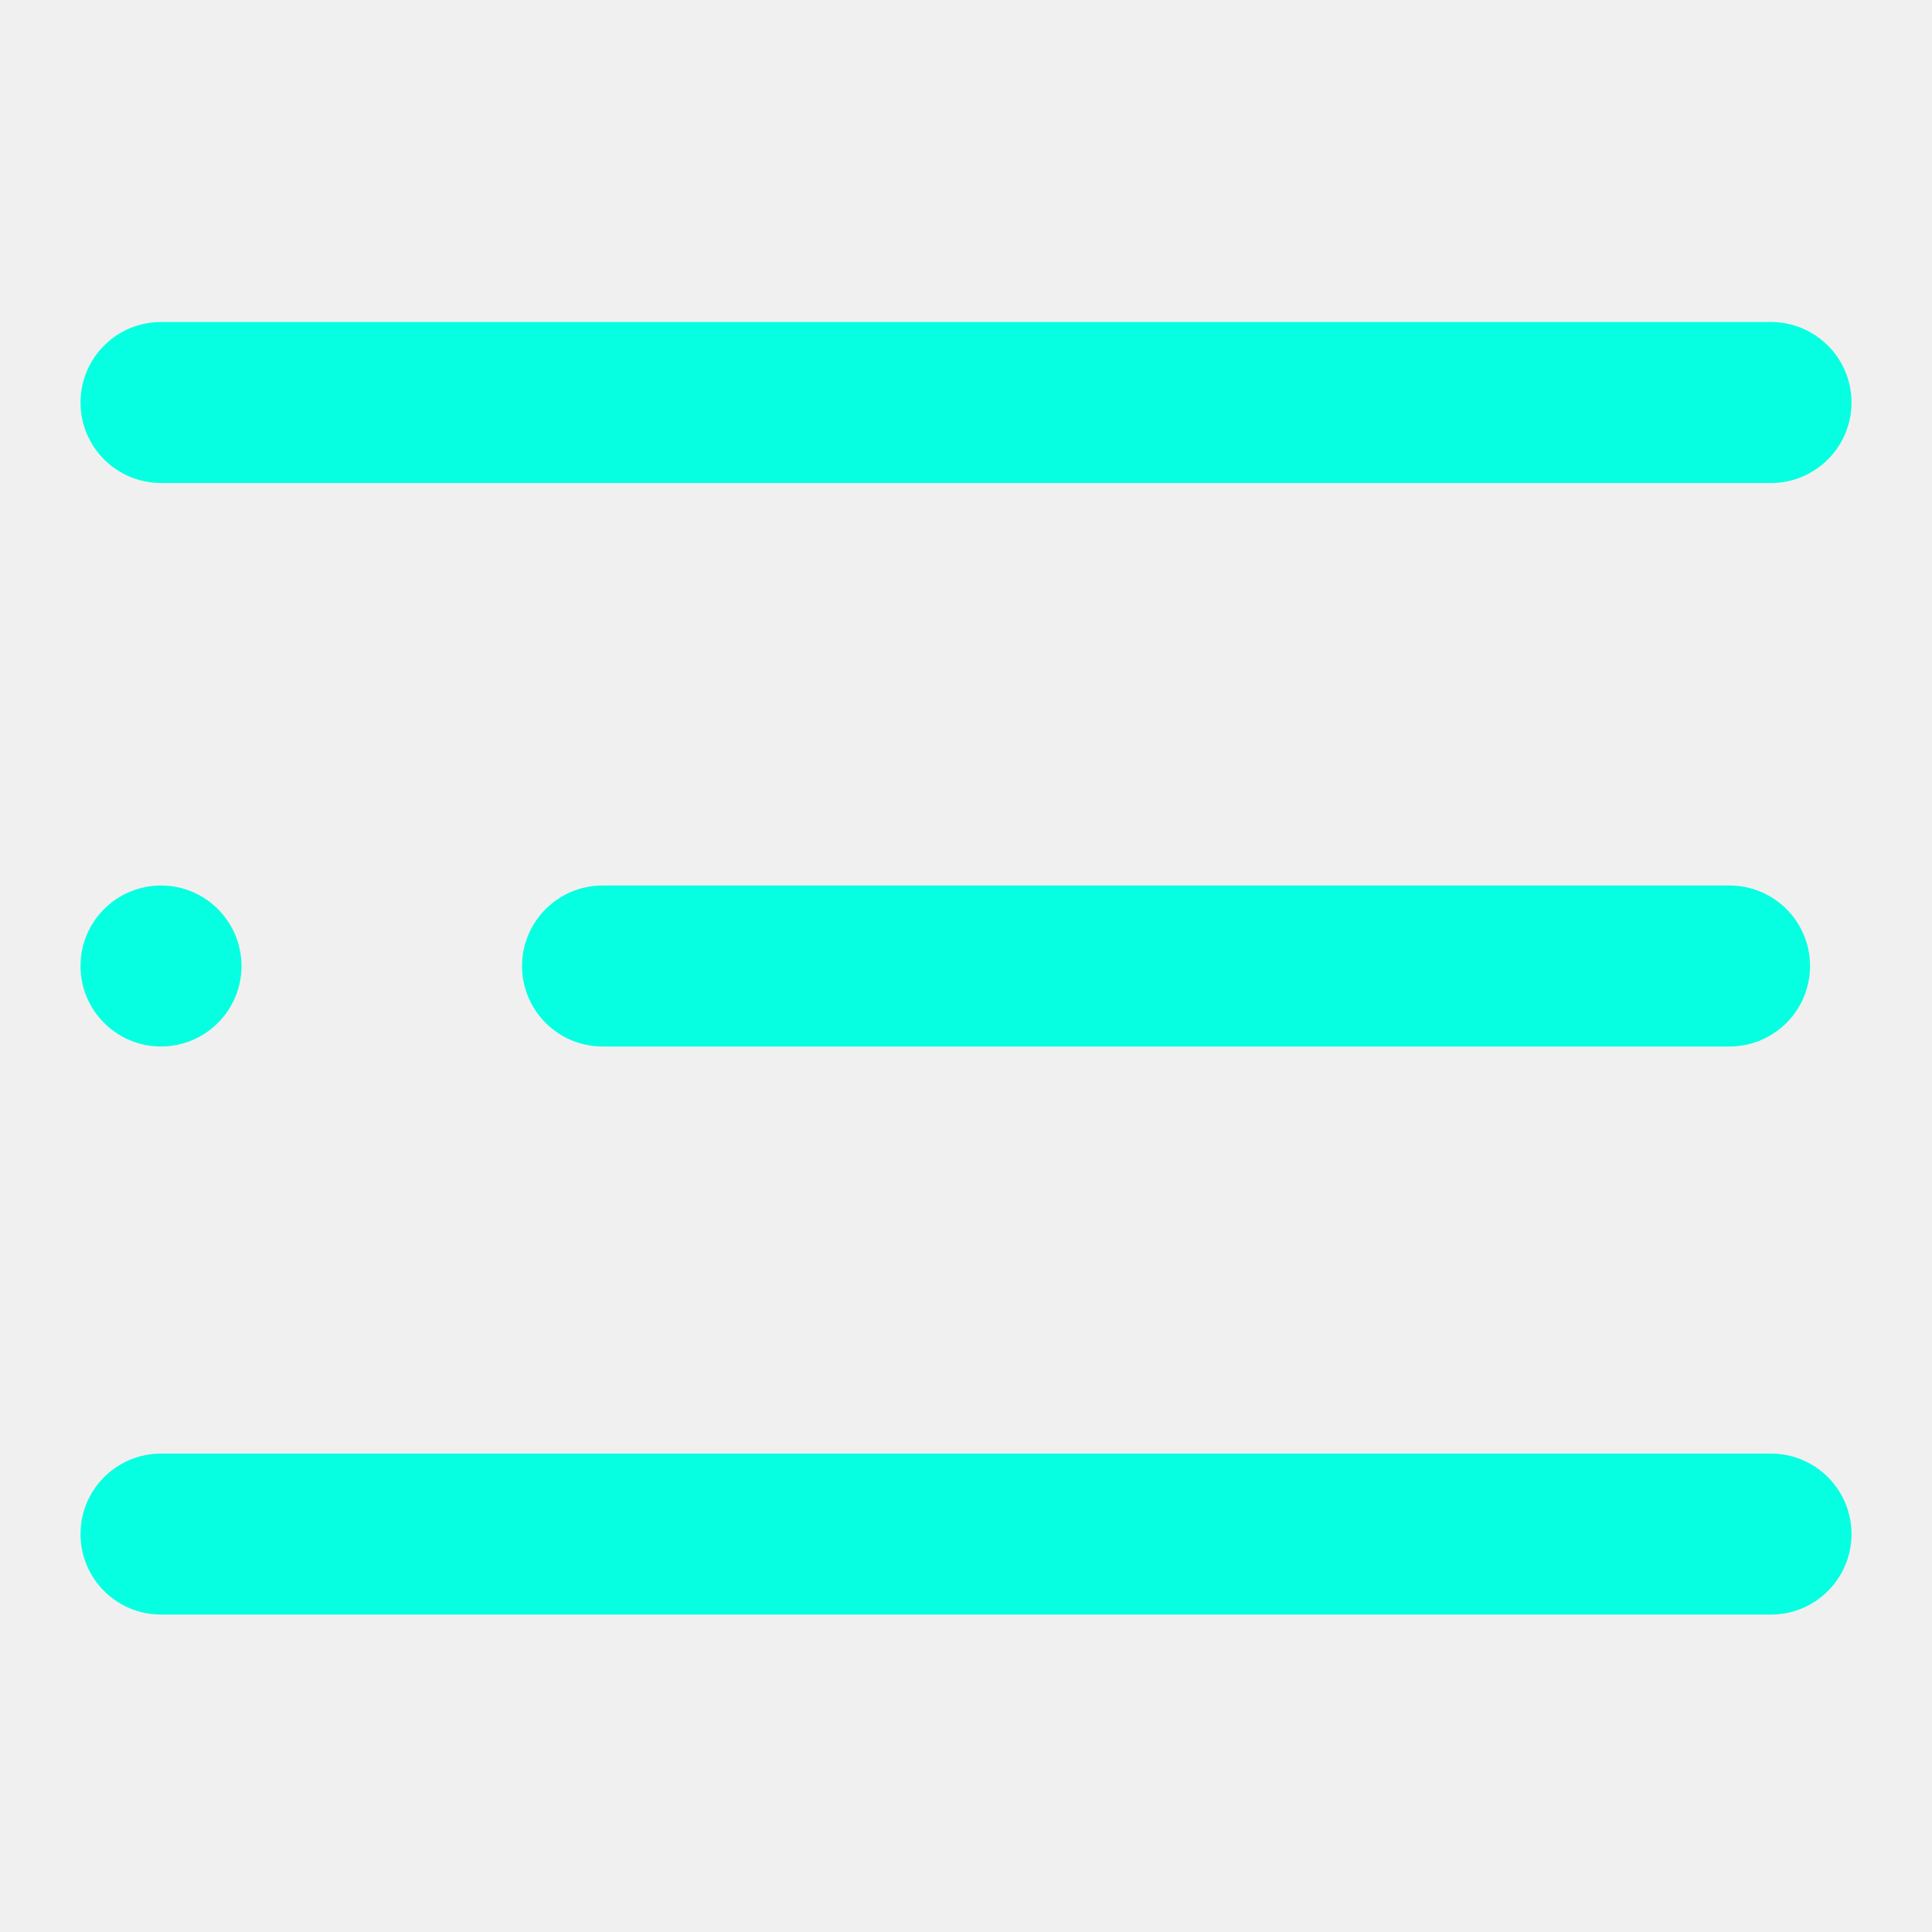
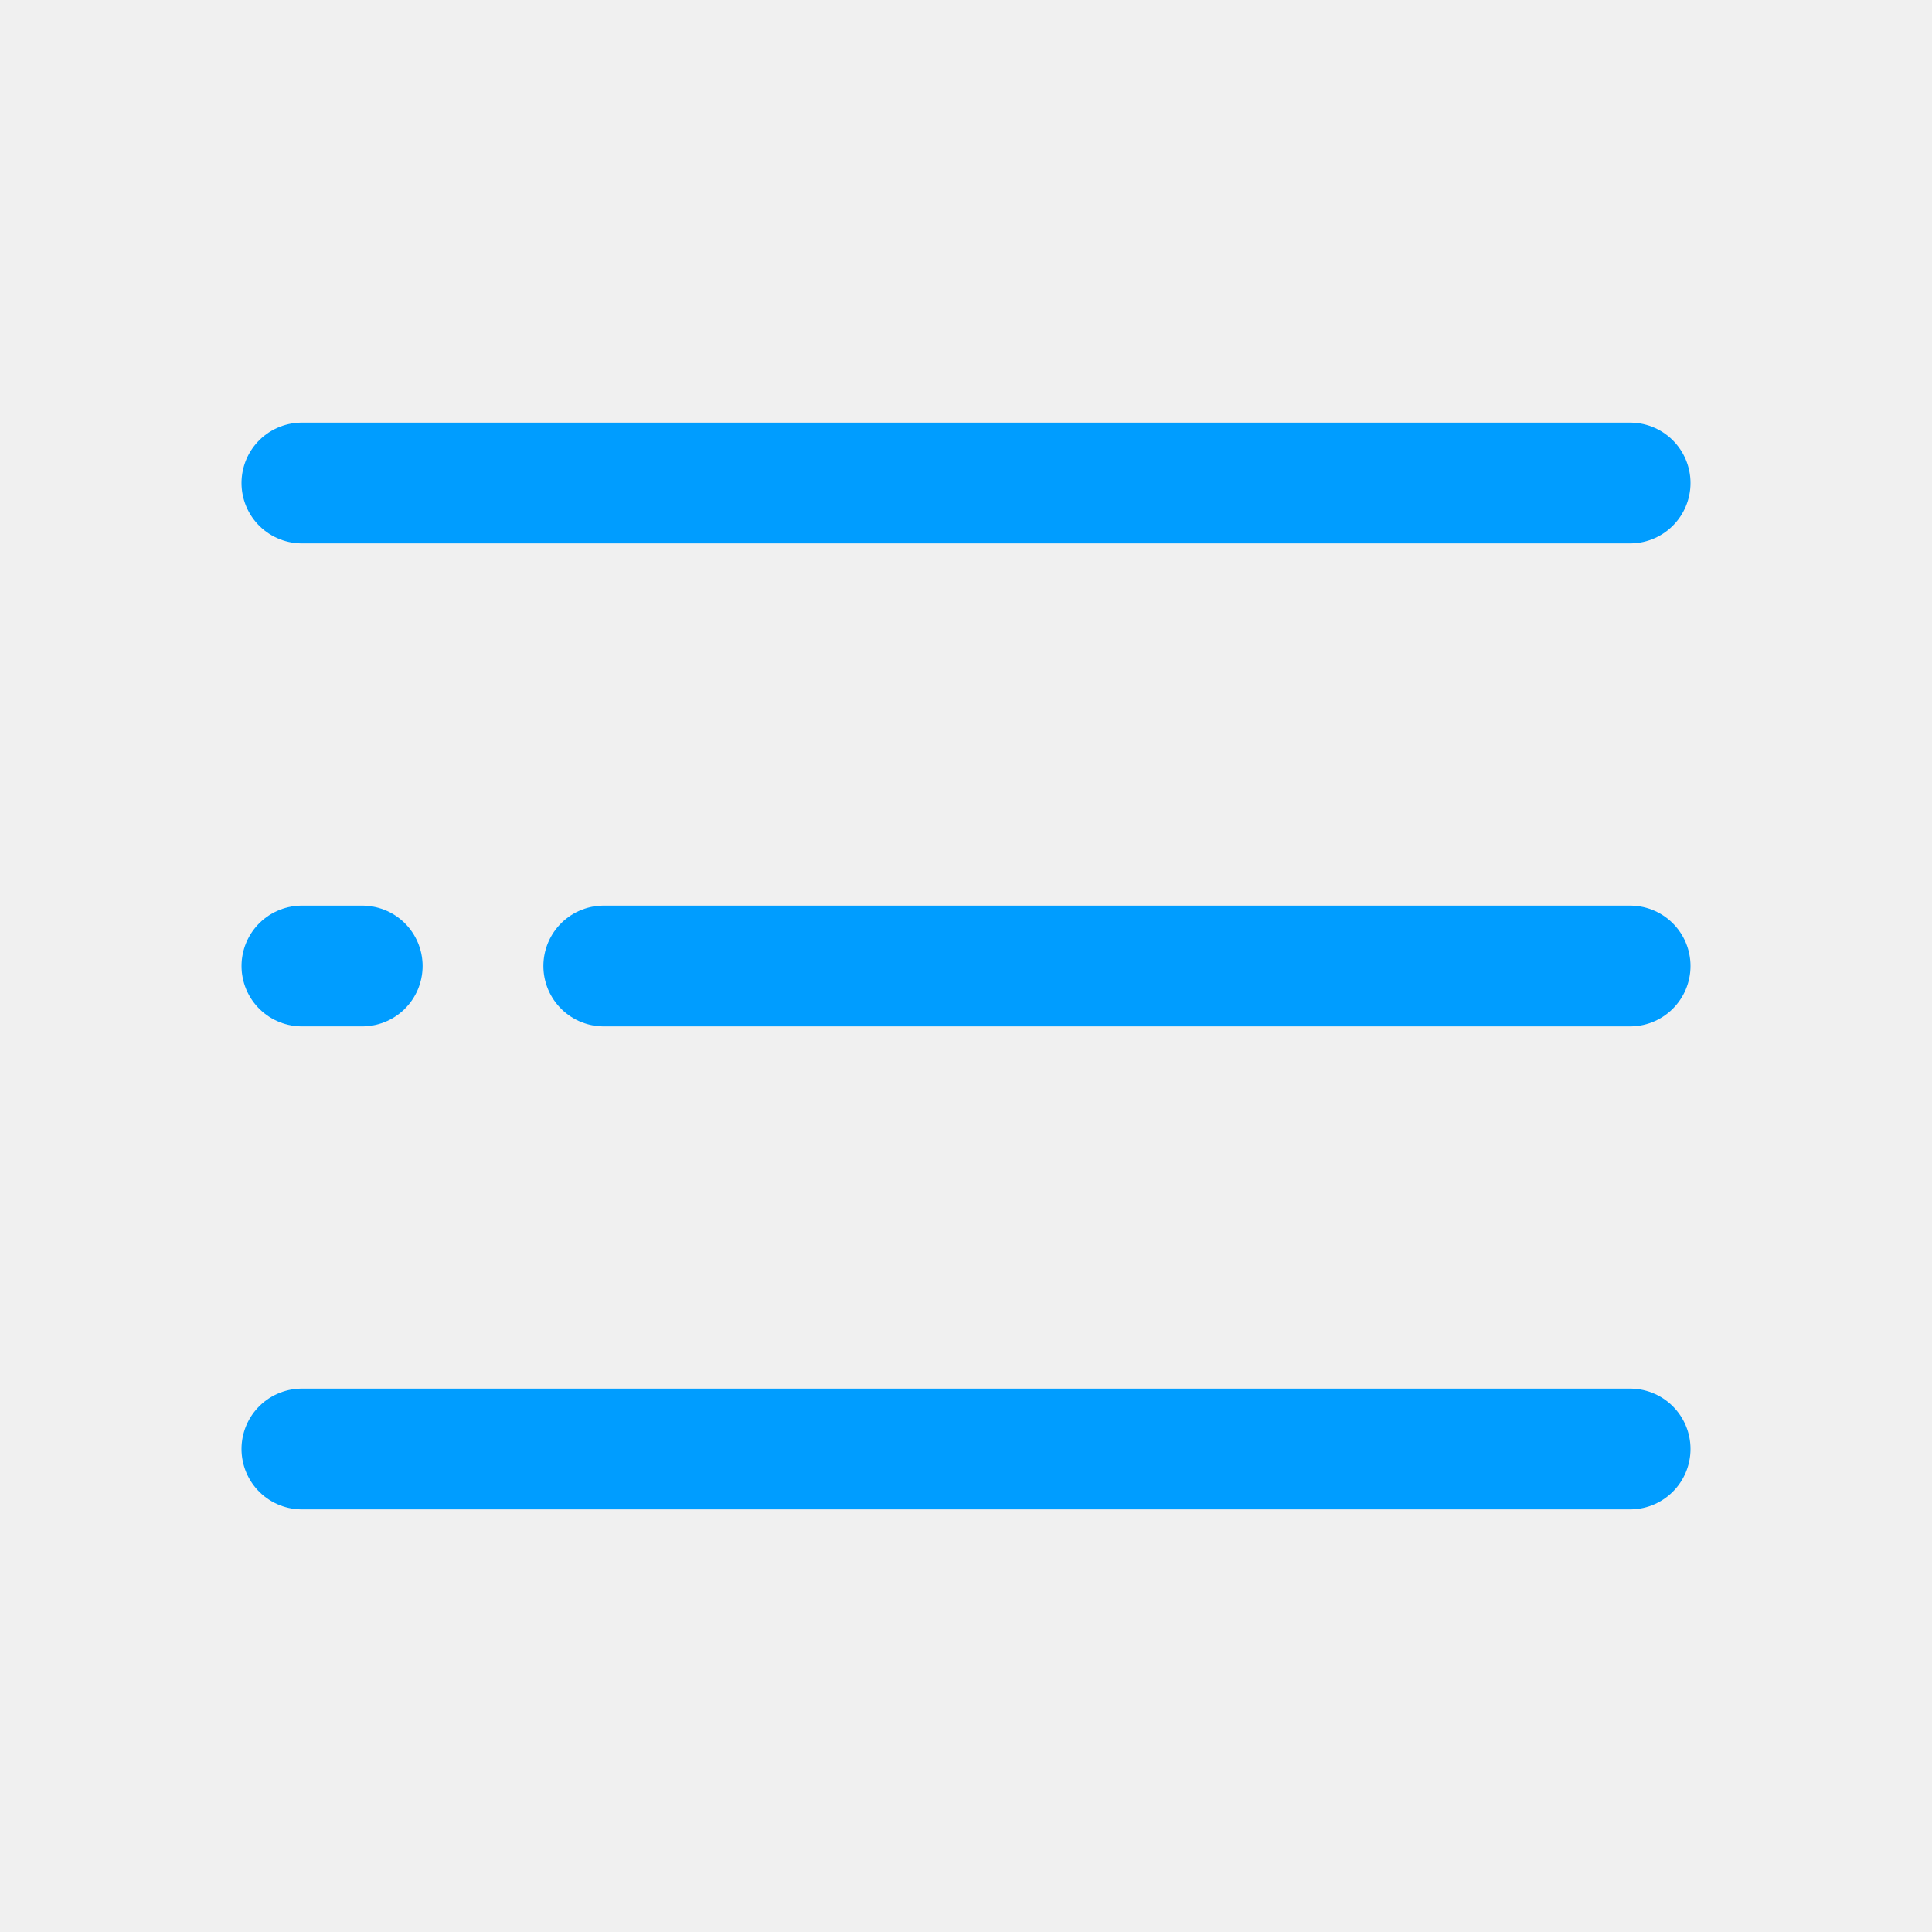
- <svg xmlns="http://www.w3.org/2000/svg" width="24" height="24" viewBox="0 0 24 24" fill="none">
-   <path d="M2 13C2.552 13 3 12.552 3 12C3 11.448 2.552 11 2 11C1.448 11 1 11.448 1 12C1 12.552 1.448 13 2 13Z" fill="#07FFE1" />
-   <path d="M21.485 11H7.485C6.933 11 6.485 11.448 6.485 12C6.485 12.552 6.933 13 7.485 13H21.485C22.037 13 22.485 12.552 22.485 12C22.485 11.448 22.037 11 21.485 11Z" fill="#07FFE1" />
-   <path d="M2 20.057H22C22.552 20.057 23 19.609 23 19.057C23 18.504 22.552 18.057 22 18.057H2C1.448 18.057 1 18.504 1 19.057C1 19.609 1.448 20.057 2 20.057Z" fill="#07FFE1" />
-   <path d="M22 4H2C1.448 4 1 4.448 1 5C1 5.552 1.448 6 2 6H22C22.552 6 23 5.552 23 5C23 4.448 22.552 4 22 4Z" fill="#07FFE1" />
+ <svg xmlns="http://www.w3.org/2000/svg" width="32" height="32" viewBox="0 0 32 32" fill="none">
+   <path d="M10 16L27 16" stroke="#009DFF" stroke-width="2" stroke-linecap="round" stroke-linejoin="round" />
+   <path d="M5 16L6 16" stroke="white" stroke-width="2" stroke-linecap="round" stroke-linejoin="round" />
+   <path d="M5 16L6 16" stroke="#009DFF" stroke-width="2" stroke-linecap="round" stroke-linejoin="round" />
+   <path d="M5 8H27" stroke="#009DFF" stroke-width="2" stroke-linecap="round" stroke-linejoin="round" />
+   <path d="M5 24H27" stroke="#009DFF" stroke-width="2" stroke-linecap="round" stroke-linejoin="round" />
</svg>
